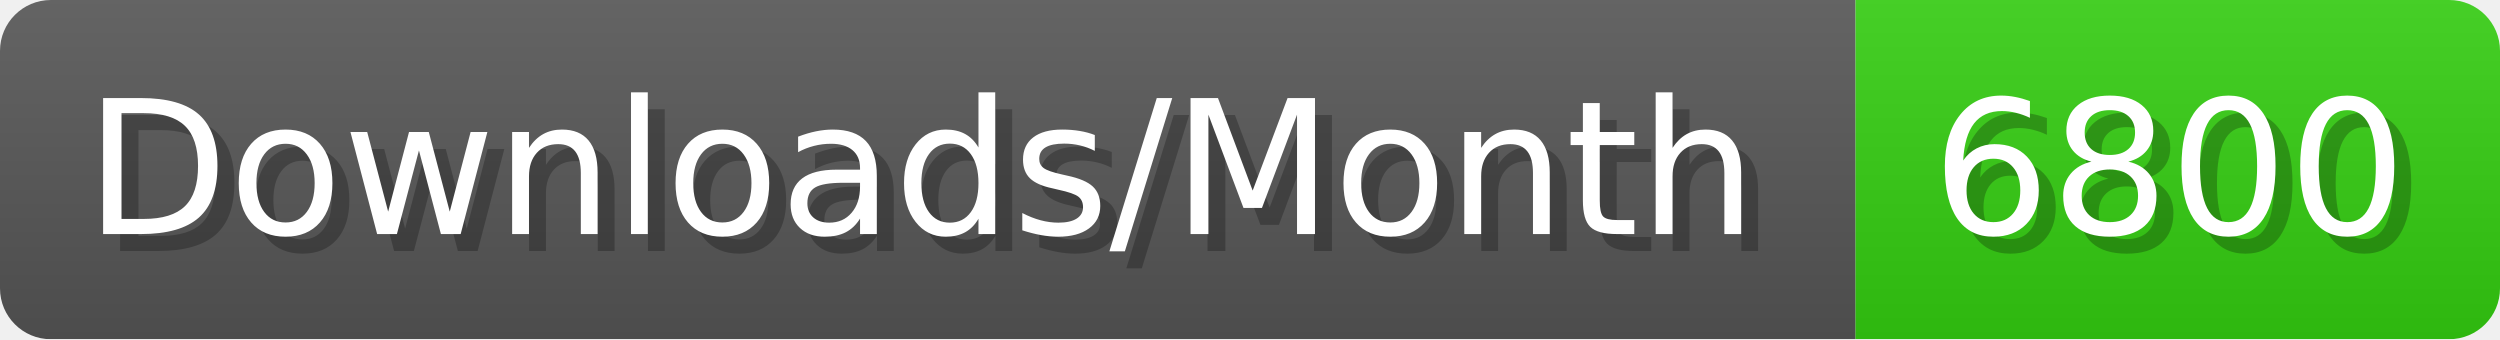
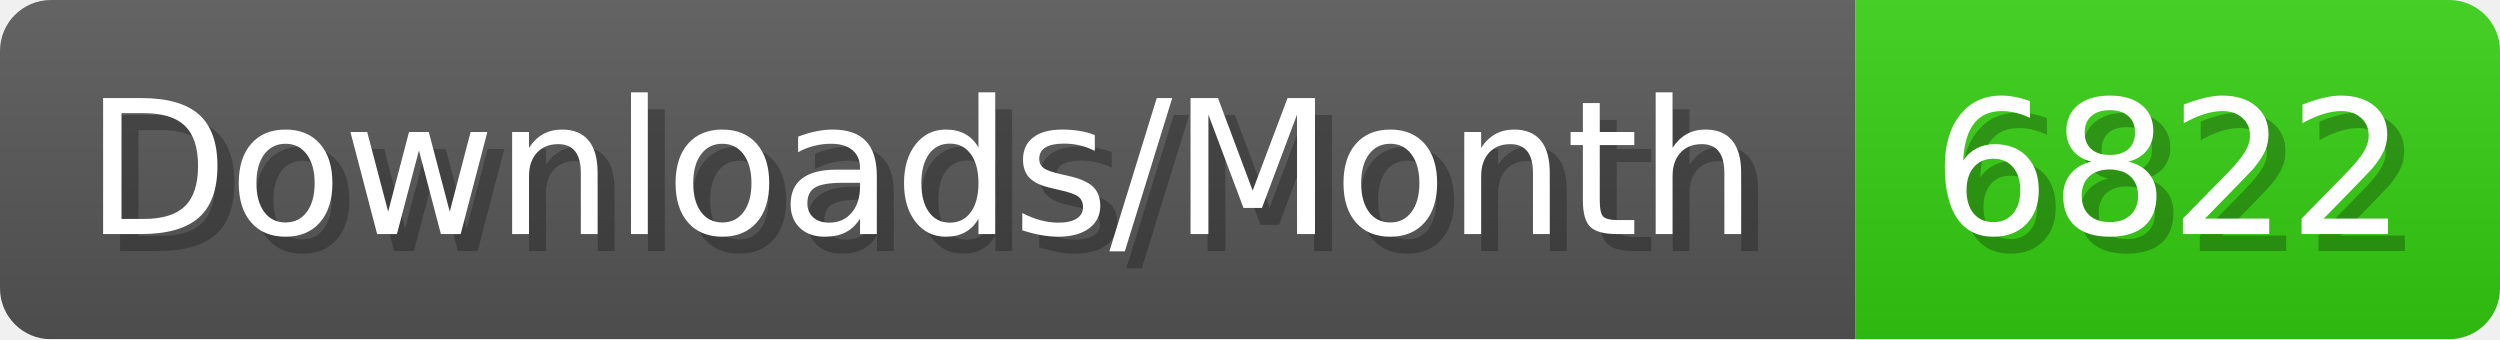
- <svg xmlns="http://www.w3.org/2000/svg" width="147.4" height="20" viewBox="0 0 1474 200" role="img" aria-label="Downloads/Month: 6800">
+ <svg xmlns="http://www.w3.org/2000/svg" width="147.4" height="20" viewBox="0 0 1474 200" role="img" aria-label="Downloads/Month: 6822">
  <linearGradient id="YlXUI" x2="0" y2="100%">
    <stop offset="0" stop-opacity=".1" stop-color="#EEE" />
    <stop offset="1" stop-opacity=".1" />
  </linearGradient>
  <mask id="JHhop">
    <rect width="1474" height="200" rx="30" fill="#FFF" />
  </mask>
  <g mask="url(#JHhop)">
    <rect width="1094" height="200" fill="#555" />
    <rect width="380" height="200" fill="#3C1" x="1094" />
    <rect width="1474" height="200" fill="url(#YlXUI)" />
  </g>
  <g aria-hidden="true" fill="#fff" text-anchor="start" font-family="Verdana,DejaVu Sans,sans-serif" font-size="110">
    <text x="60" y="148" textLength="994" fill="#000" opacity="0.25">Downloads/Month</text>
    <text x="50" y="138" textLength="994">Downloads/Month</text>
-     <text x="1149" y="148" textLength="280" fill="#000" opacity="0.25">6800</text>
-     <text x="1139" y="138" textLength="280">6800</text>
+     <text x="1149" y="148" textLength="280" fill="#000" opacity="0.25">6822</text>
+     <text x="1139" y="138" textLength="280">6822</text>
  </g>
</svg>
